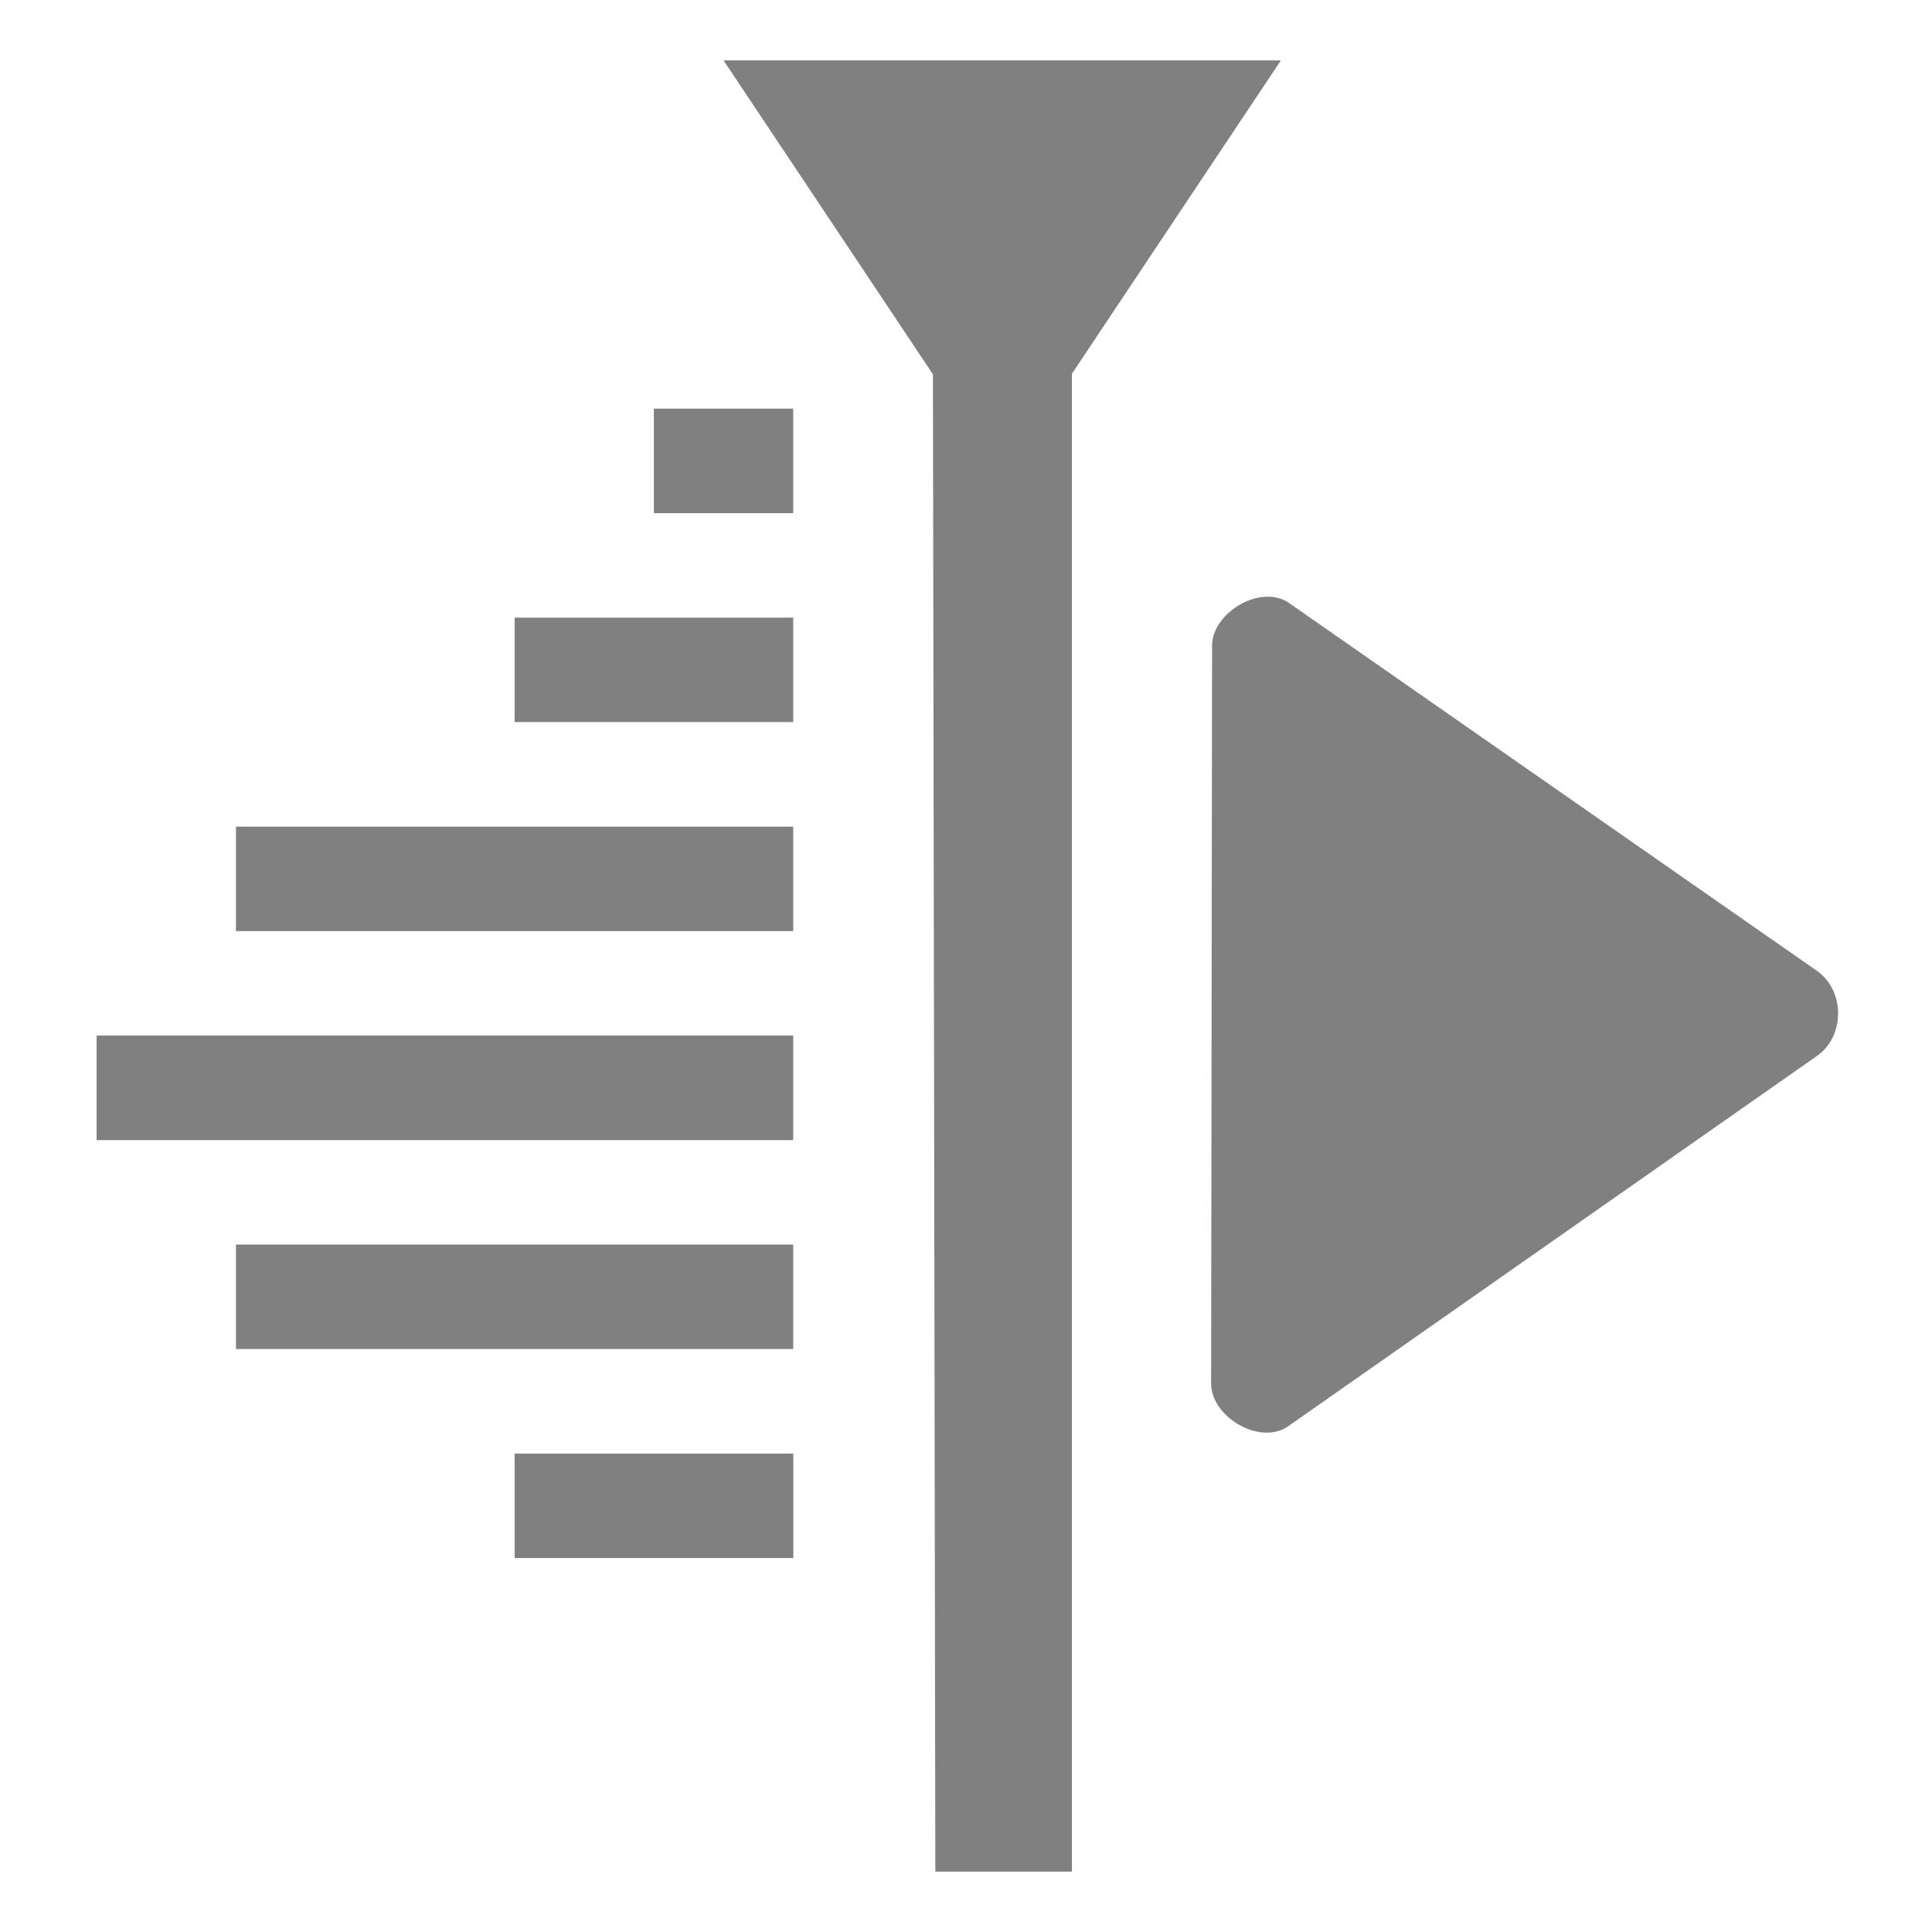
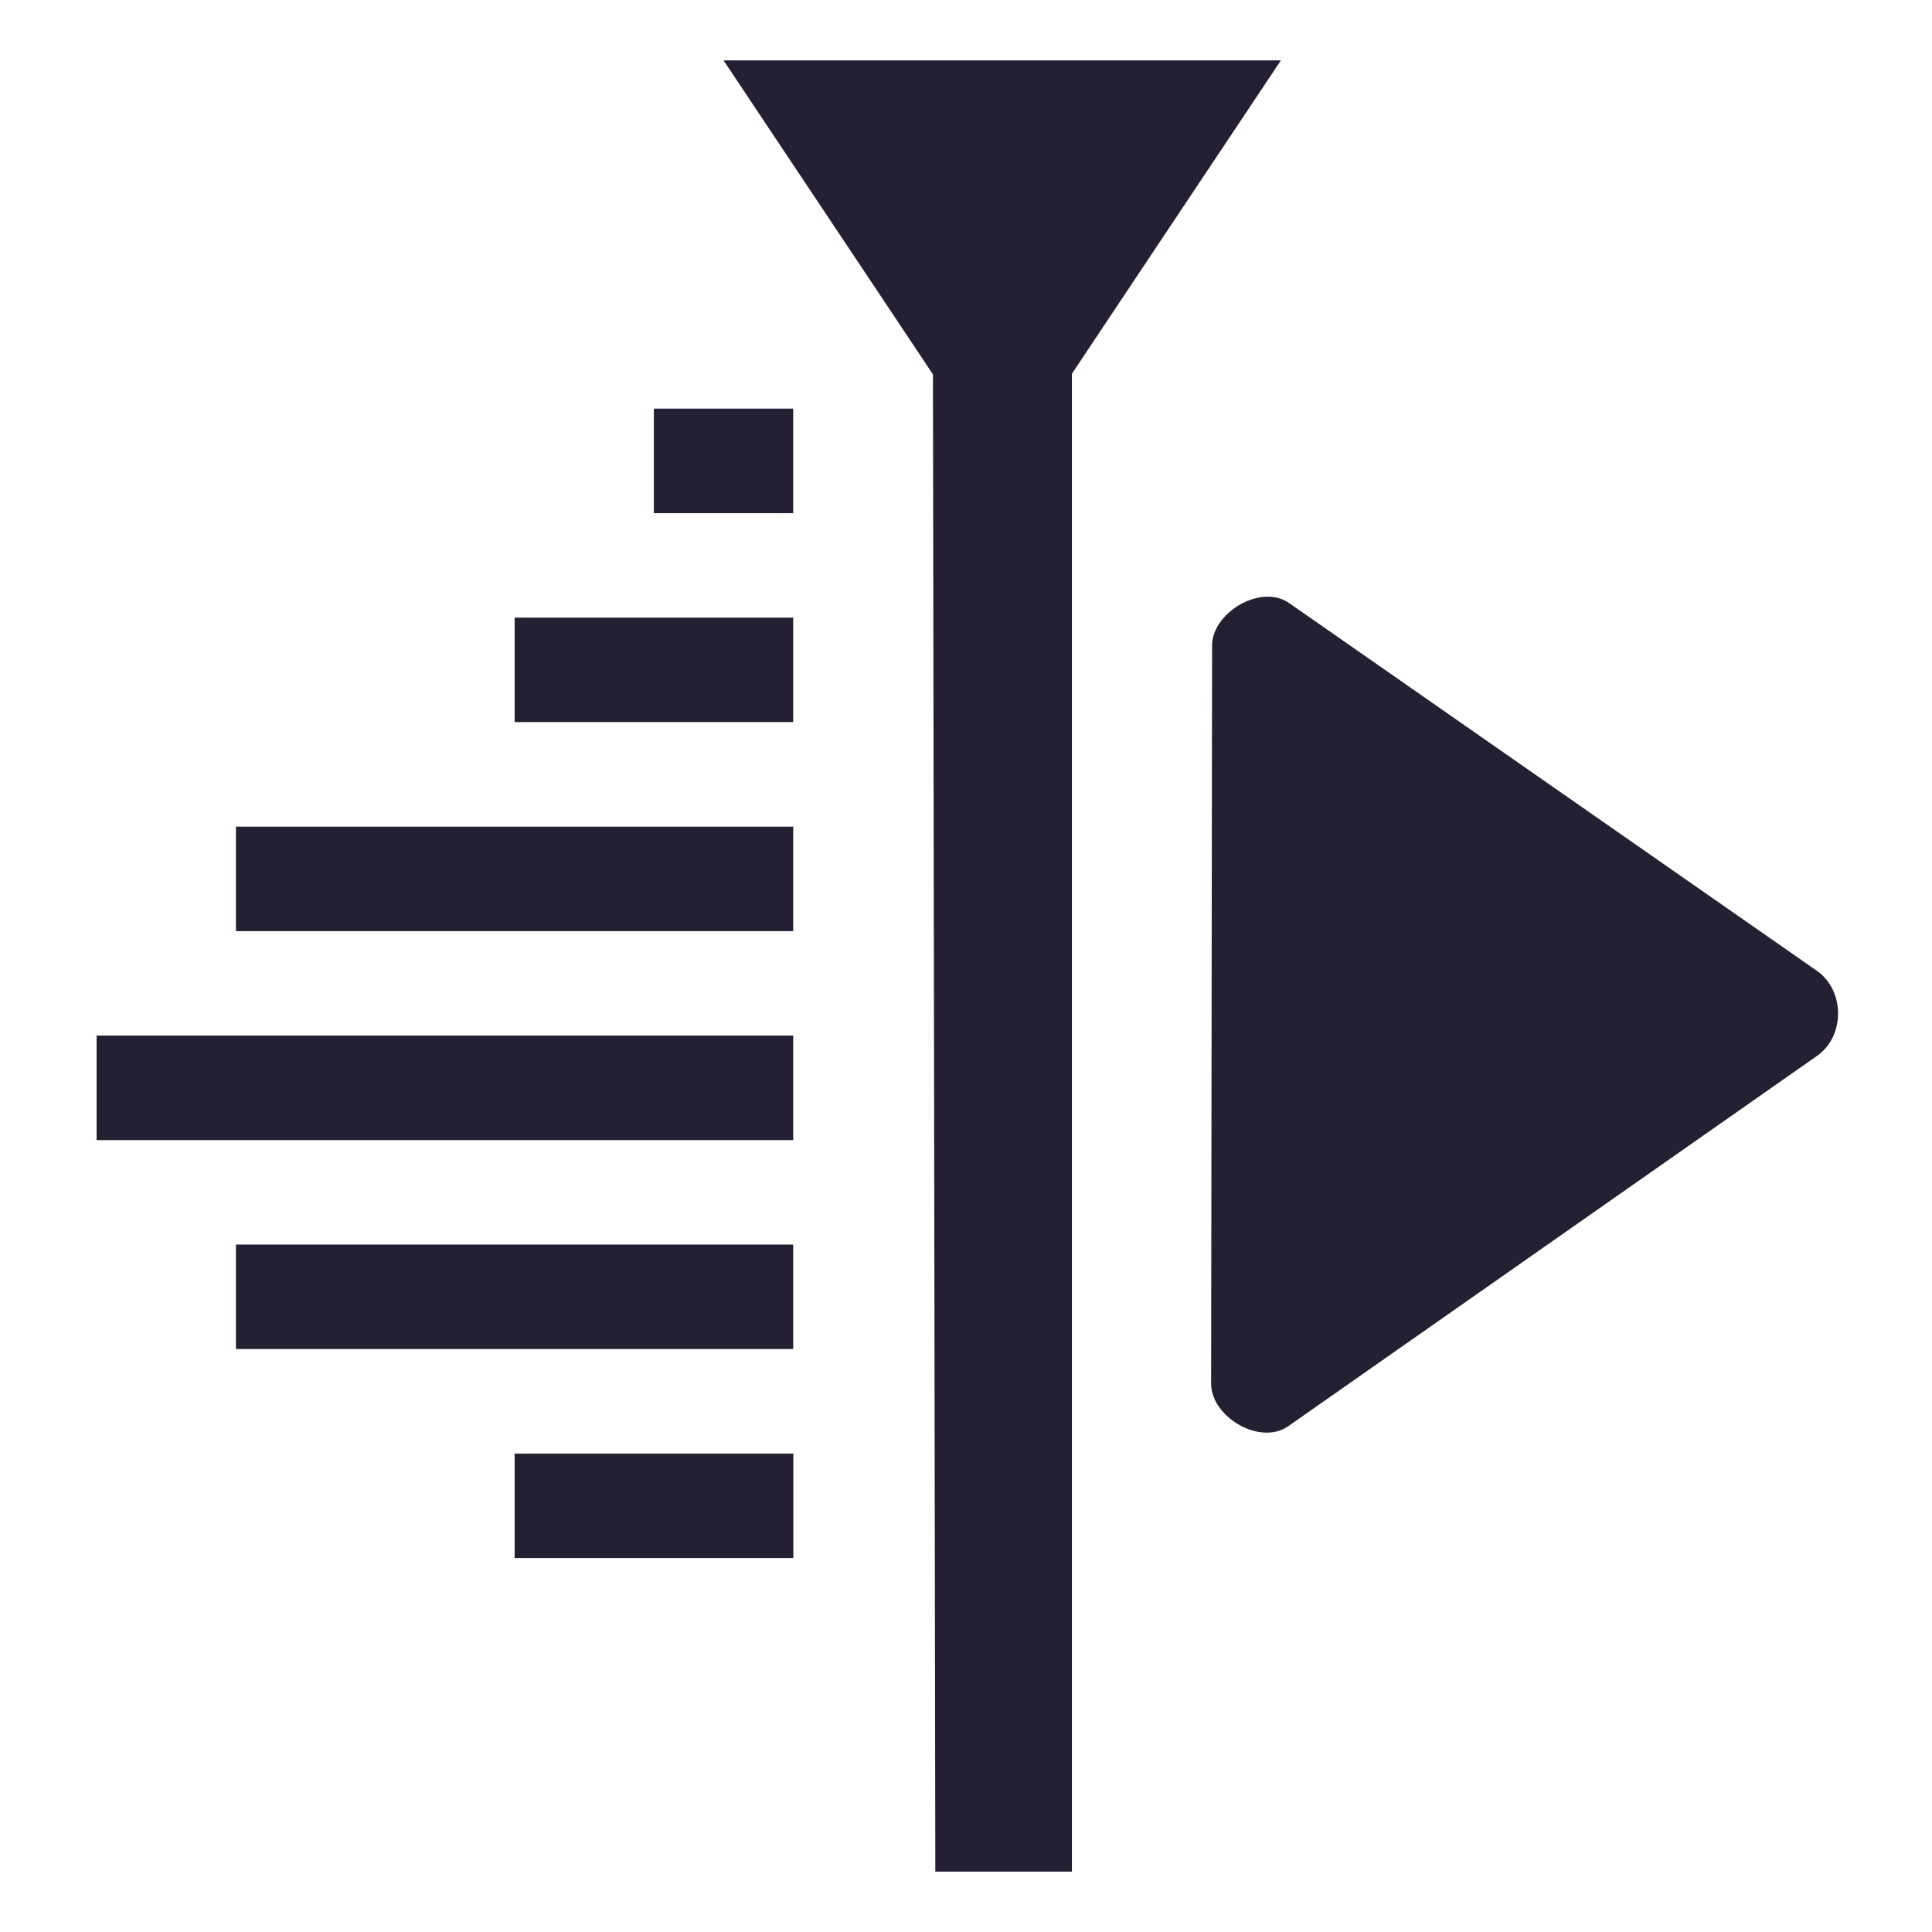
<svg xmlns="http://www.w3.org/2000/svg" width="16" height="16" version="1">
-   <path d="M 7.723,1.076 7.746,15.5 H 8.877 V 1.076 Z" style="fill:#808080" />
-   <path style="fill:#808080;fill-rule:evenodd" d="M 5.415,3.384 V 4.25 H 6.569 V 3.384 Z M 4.262,5.115 V 5.98 H 6.569 V 5.115 Z M 1.954,6.846 V 7.711 H 6.569 V 6.846 Z M 0.8,8.576 V 9.442 H 6.569 V 8.576 Z m 1.154,1.731 v 0.865 H 6.569 v -0.865 z m 2.308,1.731 v 0.865 h 2.308 v -0.865 z" />
-   <path style="fill:#808080" d="M 10.608,0.5 H 8.3 5.992 L 7.146,2.23 8.3,3.961 9.454,2.23 Z" />
-   <path d="m 10.479,4.942 c -0.212,0.011 -0.441,0.198 -0.441,0.405 l -0.008,6.112 c 0,0.276 0.406,0.516 0.639,0.352 l 4.378,-3.066 c 0.234,-0.162 0.233,-0.542 0,-0.705 l -4.37,-3.045 c -0.058,-0.041 -0.127,-0.057 -0.198,-0.053 z" style="fill:#808080" />
+   <path d="M 7.723,1.076 7.746,15.5 H 8.877 V 1.076 Z" style="fill:#241f31" />
+   <path style="fill:#241f31;fill-rule:evenodd" d="M 5.415,3.384 V 4.25 H 6.569 V 3.384 Z M 4.262,5.115 V 5.98 H 6.569 V 5.115 Z M 1.954,6.846 V 7.711 H 6.569 V 6.846 Z M 0.8,8.576 V 9.442 H 6.569 V 8.576 Z m 1.154,1.731 v 0.865 H 6.569 v -0.865 z m 2.308,1.731 v 0.865 h 2.308 v -0.865 z" />
+   <path style="fill:#241f31" d="M 10.608,0.5 H 8.3 5.992 L 7.146,2.23 8.3,3.961 9.454,2.23 Z" />
+   <path d="m 10.479,4.942 c -0.212,0.011 -0.441,0.198 -0.441,0.405 l -0.008,6.112 c 0,0.276 0.406,0.516 0.639,0.352 l 4.378,-3.066 c 0.234,-0.162 0.233,-0.542 0,-0.705 l -4.37,-3.045 c -0.058,-0.041 -0.127,-0.057 -0.198,-0.053 z" style="fill:#241f31" />
</svg>
